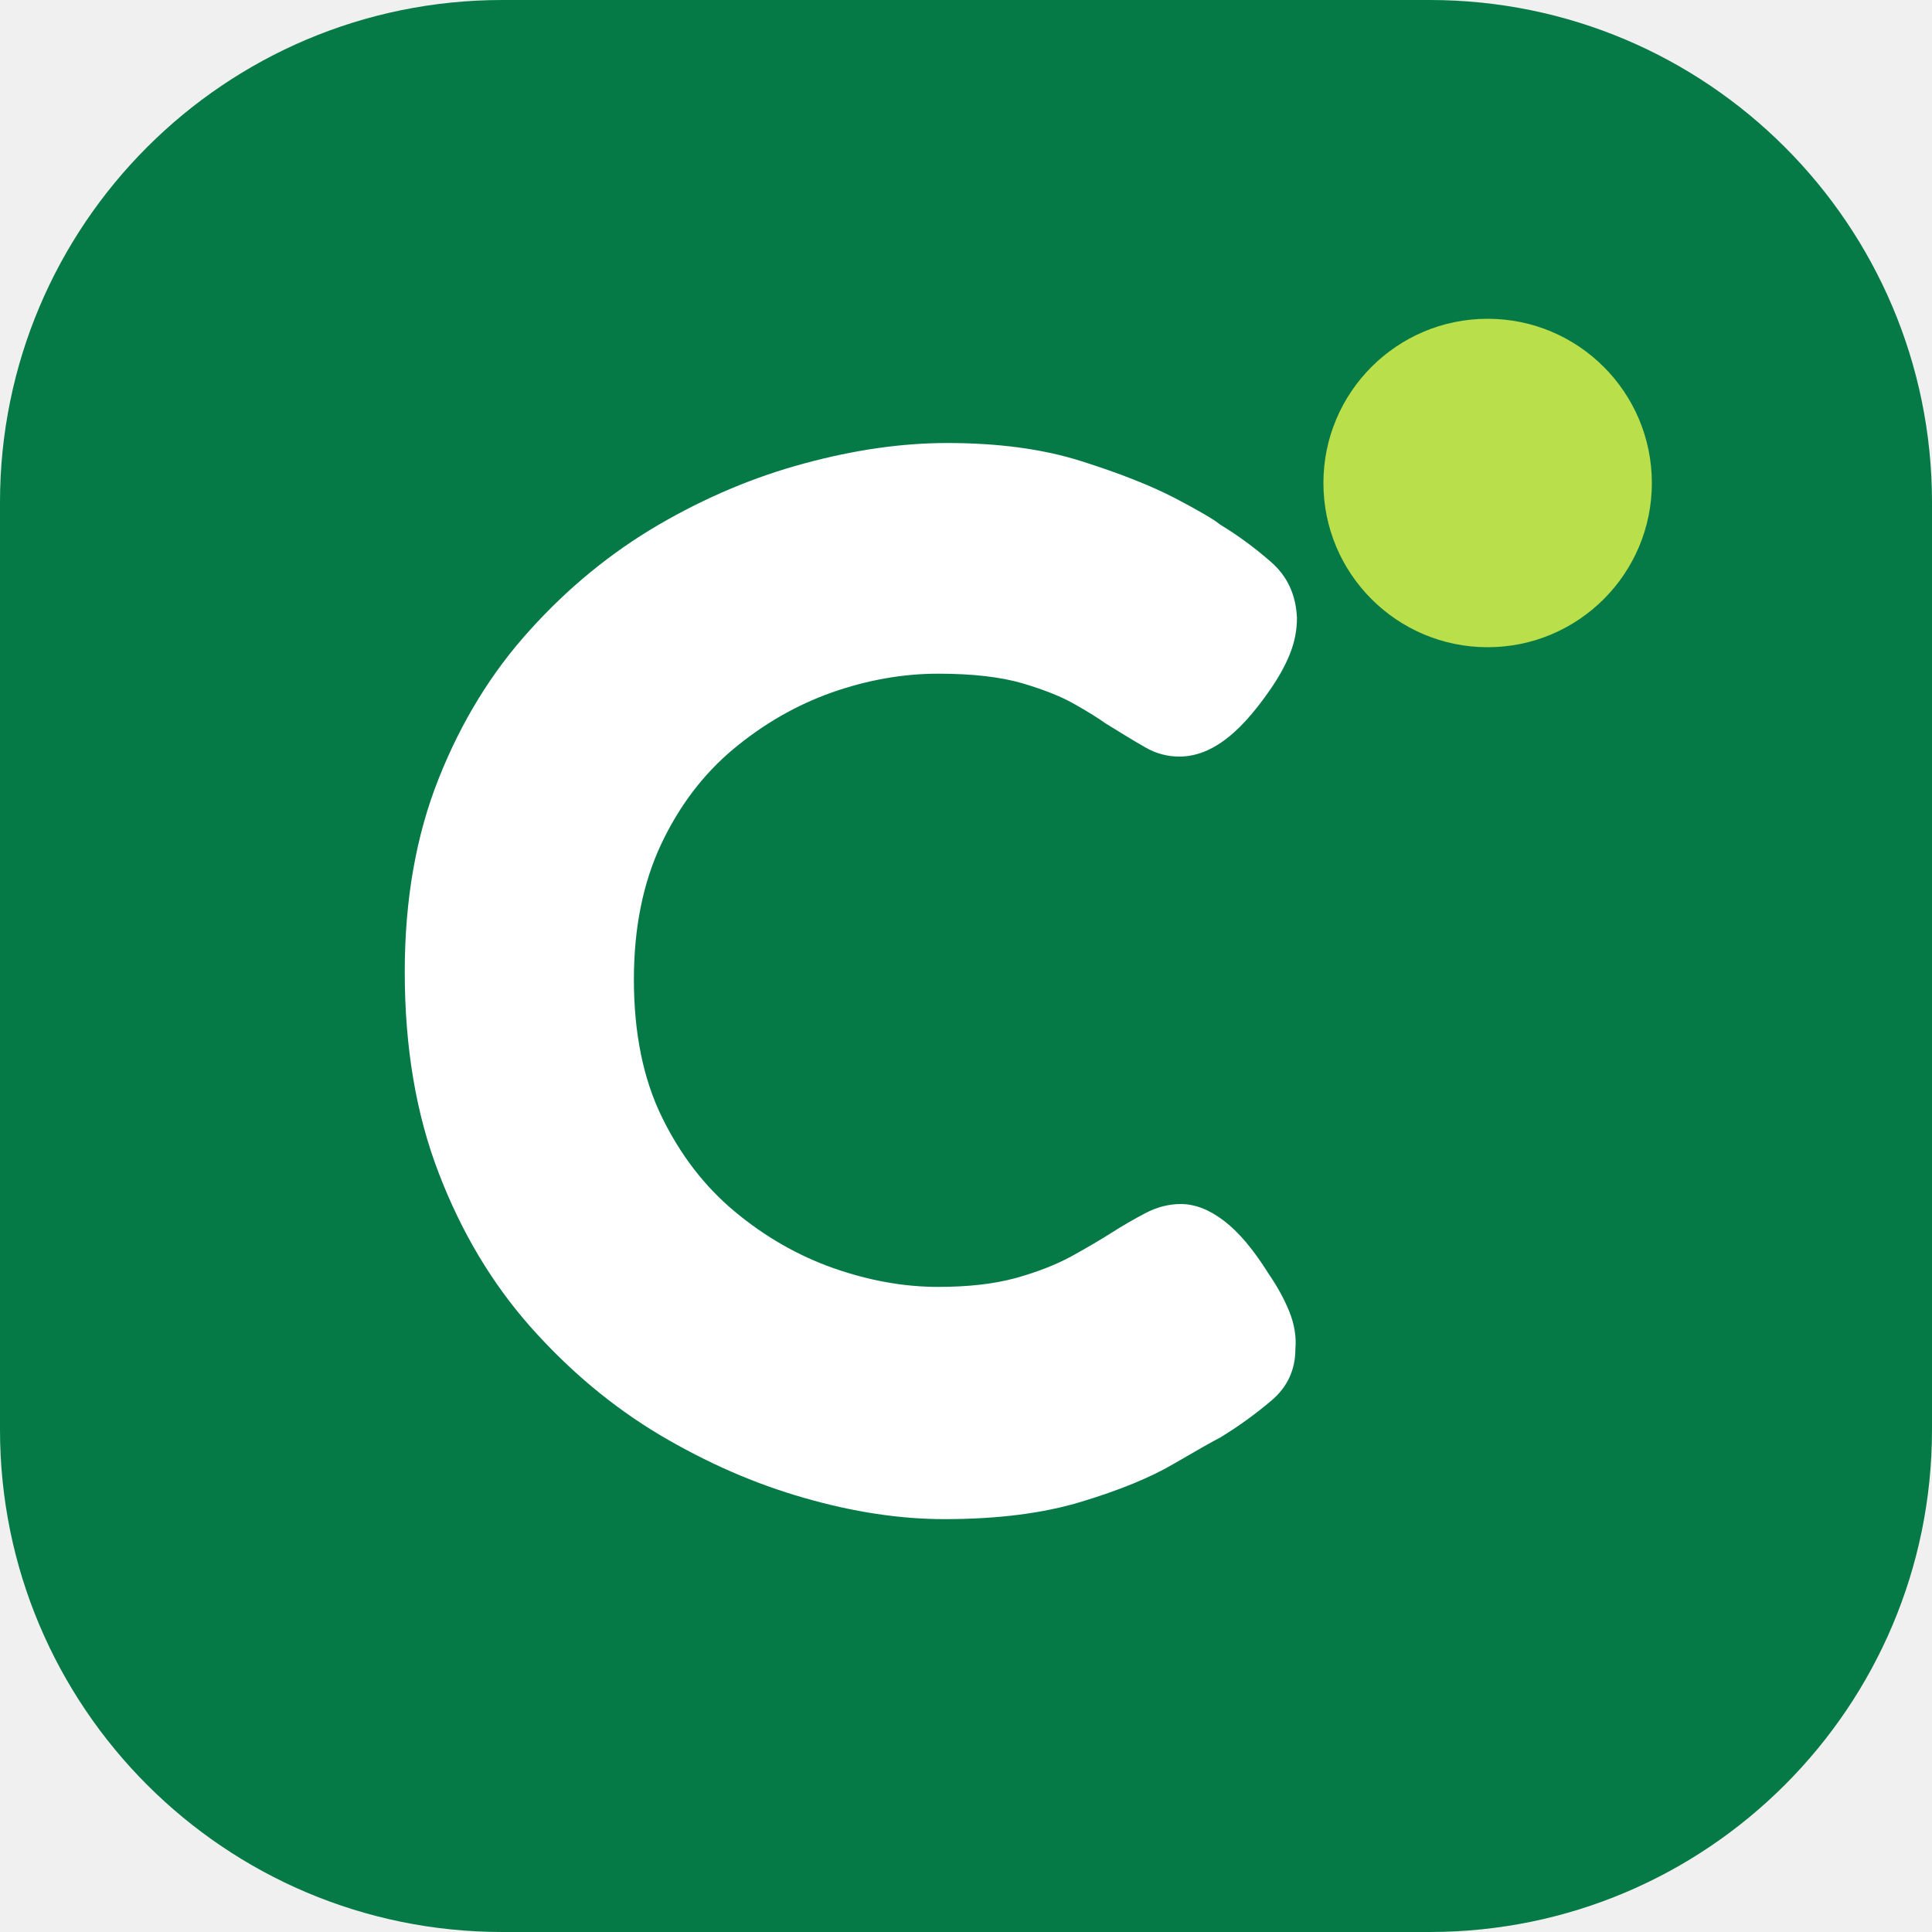
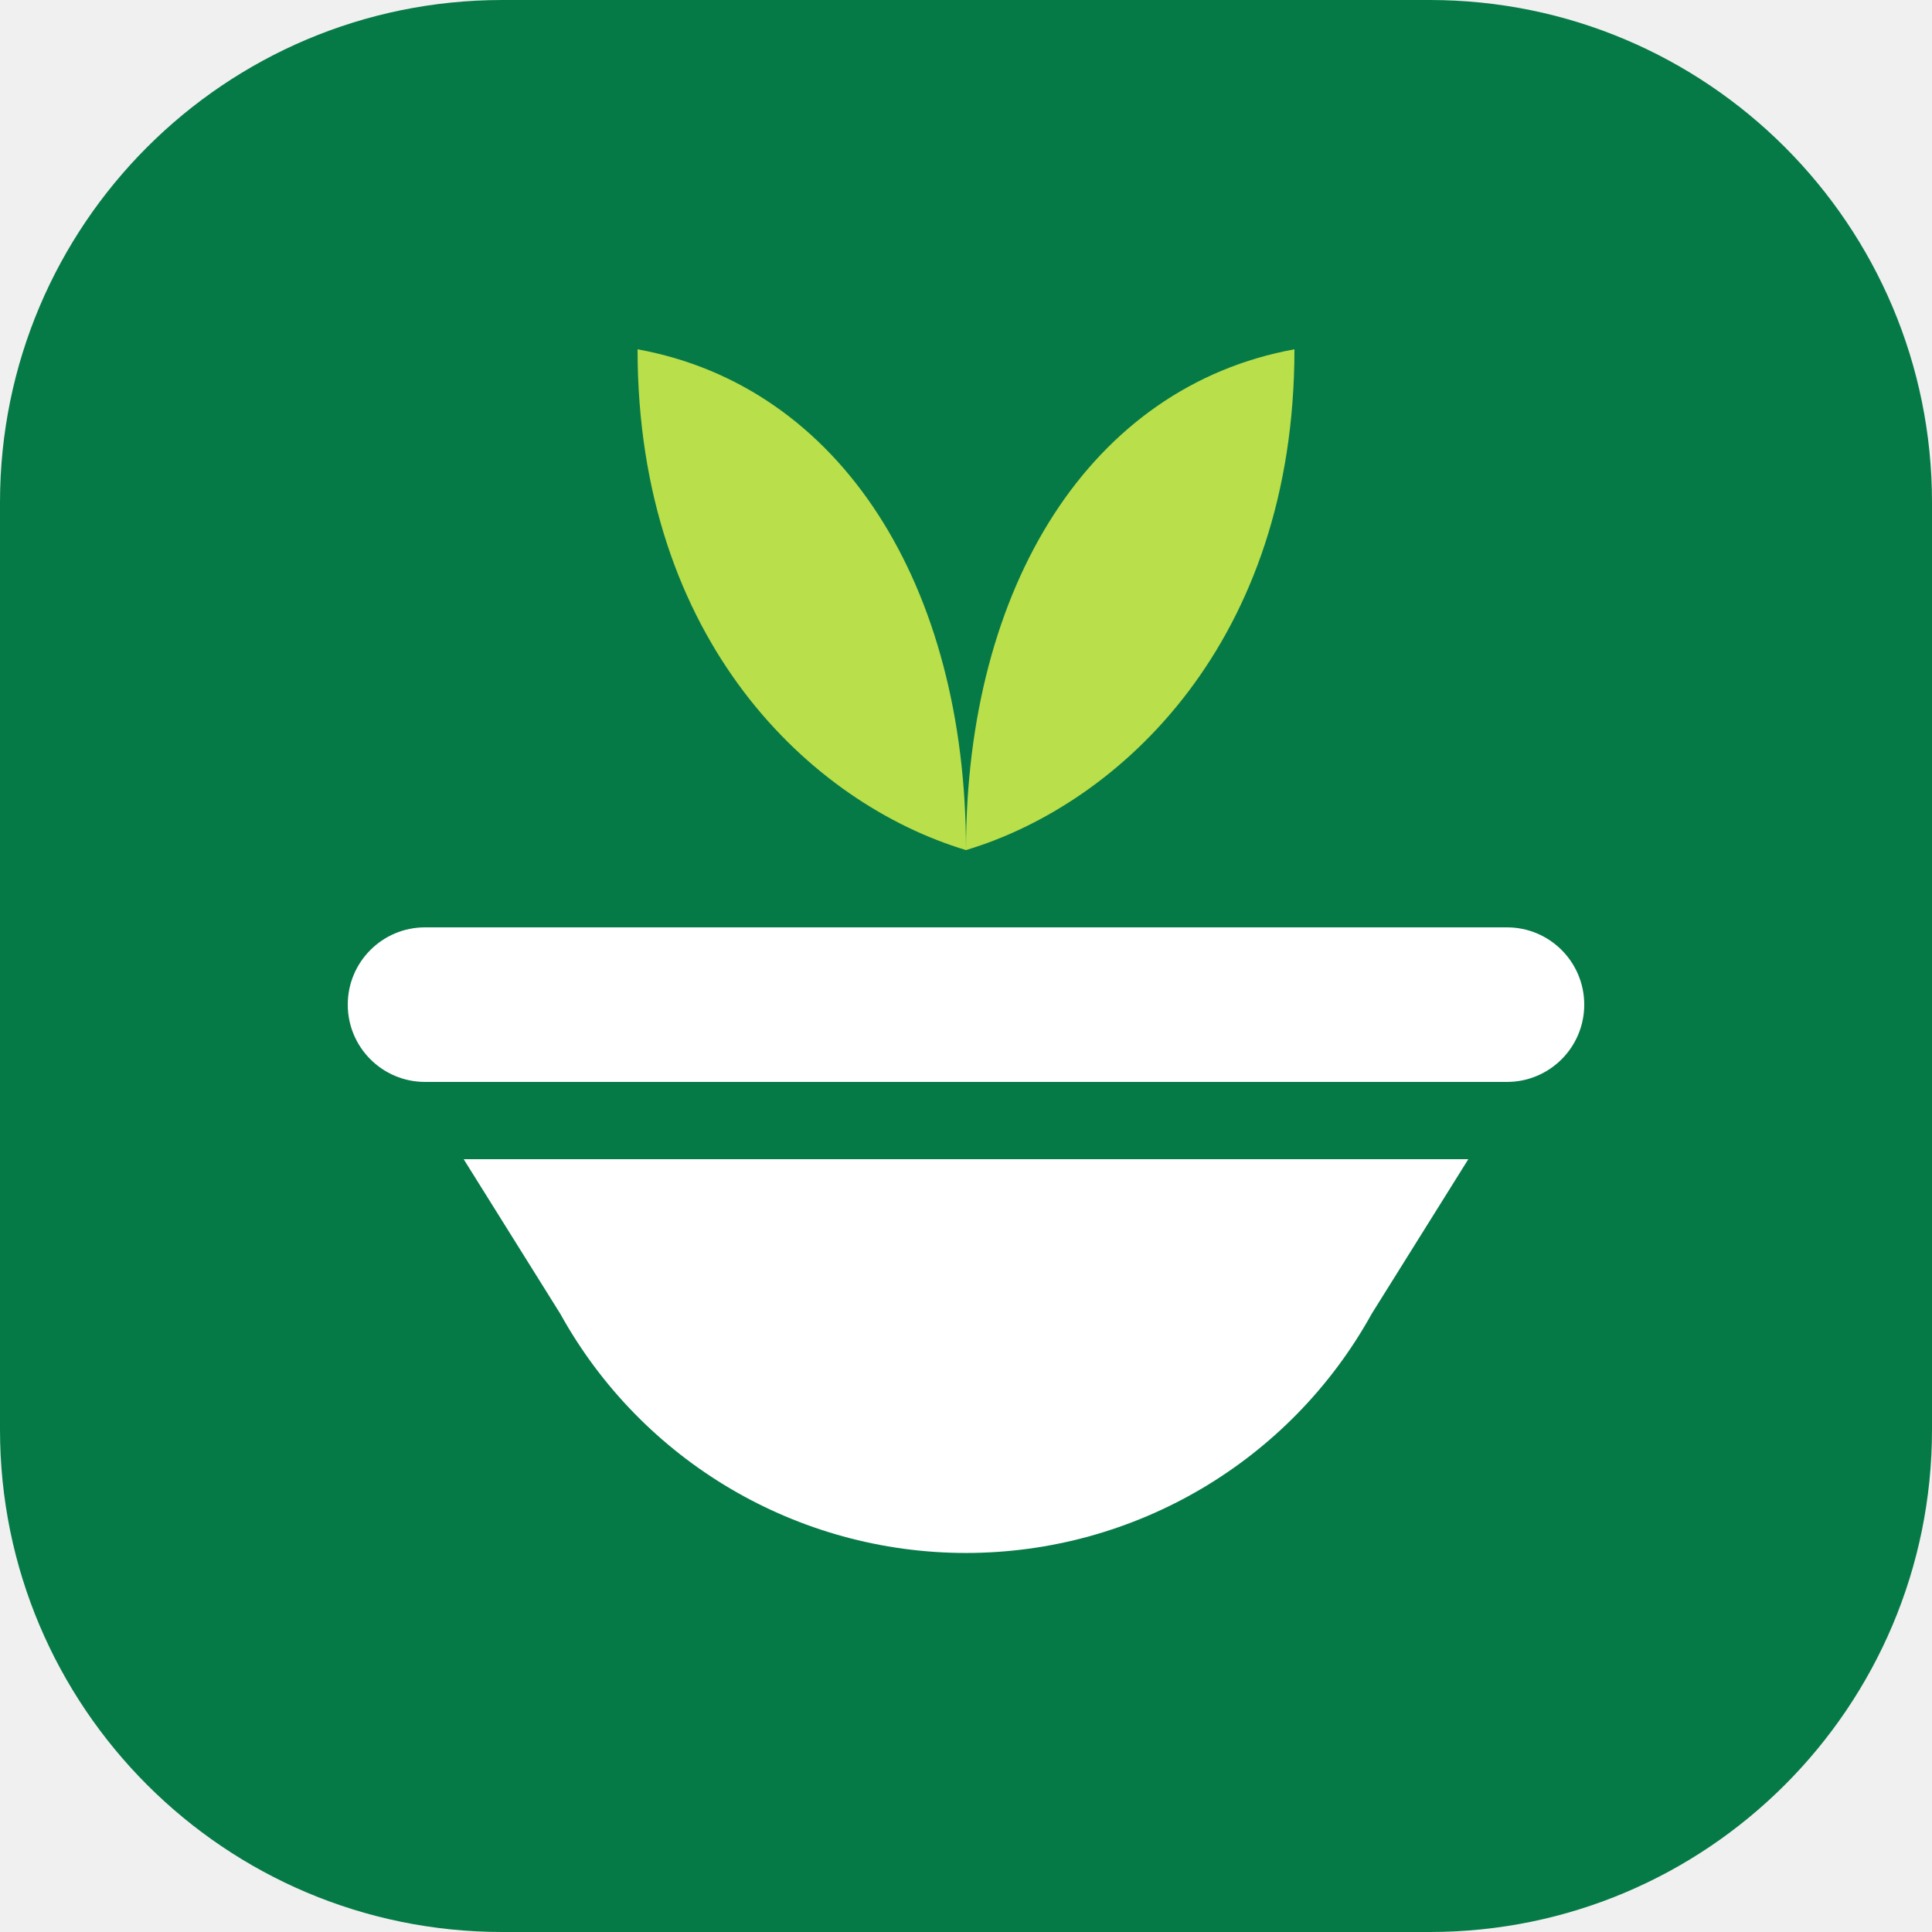
<svg xmlns="http://www.w3.org/2000/svg" viewBox="0 0 100 100">
  <rect width="100" height="100" rx="26" fill="#067a46" />
-   <path d="M48.88 78.63Q45.44 78.63 41.62 77.53Q37.80 76.44 34.13 74.26Q30.47 72.07 27.46 68.68Q24.46 65.29 22.71 60.72Q20.95 56.16 20.95 50.31Q20.95 44.70 22.71 40.29Q24.46 35.88 27.43 32.61Q30.39 29.33 34.06 27.18Q37.72 25.04 41.62 23.99Q45.52 22.93 49.03 22.93Q53.01 22.93 55.97 23.87Q58.94 24.81 60.81 25.78Q62.68 26.76 63.15 27.15Q64.55 28.00 65.80 29.10Q67.05 30.19 67.13 31.98Q67.13 32.92 66.78 33.81Q66.43 34.71 65.72 35.73Q64.48 37.52 63.34 38.34Q62.21 39.16 61.04 39.16Q60.11 39.16 59.29 38.69Q58.47 38.22 57.22 37.44Q56.68 37.05 55.66 36.47Q54.65 35.88 52.93 35.37Q51.22 34.87 48.56 34.87Q45.83 34.87 43.06 35.84Q40.30 36.82 37.96 38.77Q35.62 40.72 34.21 43.72Q32.81 46.72 32.81 50.70Q32.81 54.84 34.25 57.80Q35.69 60.76 38.03 62.71Q40.37 64.66 43.14 65.64Q45.91 66.61 48.56 66.61Q50.90 66.61 52.58 66.15Q54.26 65.68 55.47 65.02Q56.68 64.35 57.53 63.81Q58.39 63.26 59.29 62.79Q60.19 62.32 61.12 62.32Q62.21 62.32 63.34 63.18Q64.48 64.04 65.65 65.91Q66.35 66.93 66.74 67.90Q67.13 68.88 67.05 69.81Q67.05 71.45 65.80 72.50Q64.55 73.56 63.15 74.41Q62.53 74.73 60.73 75.78Q58.94 76.83 55.97 77.73Q53.01 78.63 48.88 78.63Z" fill="#ffffff" />
-   <circle cx="77" cy="25" r="8.5" fill="#b9df4a" />
+   <g>
+     <rect x="18" y="48" width="64" height="8" rx="4" fill="#ffffff" />
+     <path d="M24 60 H76 L71 68 A24 24 0 0 1 29 68 L24 60 Z" fill="#ffffff" />
+     <path d="M50 44 C50 30.32 43.54 20.00 33.00 18.08 C33.00 33.20 42.01 41.60 50 44 Z" fill="#b9df4a" />
+     <path d="M50 44 C50 30.32 56.46 20.00 67.00 18.08 C67.00 33.20 57.99 41.60 50 44 Z" fill="#b9df4a" />
+   </g>
</svg>
